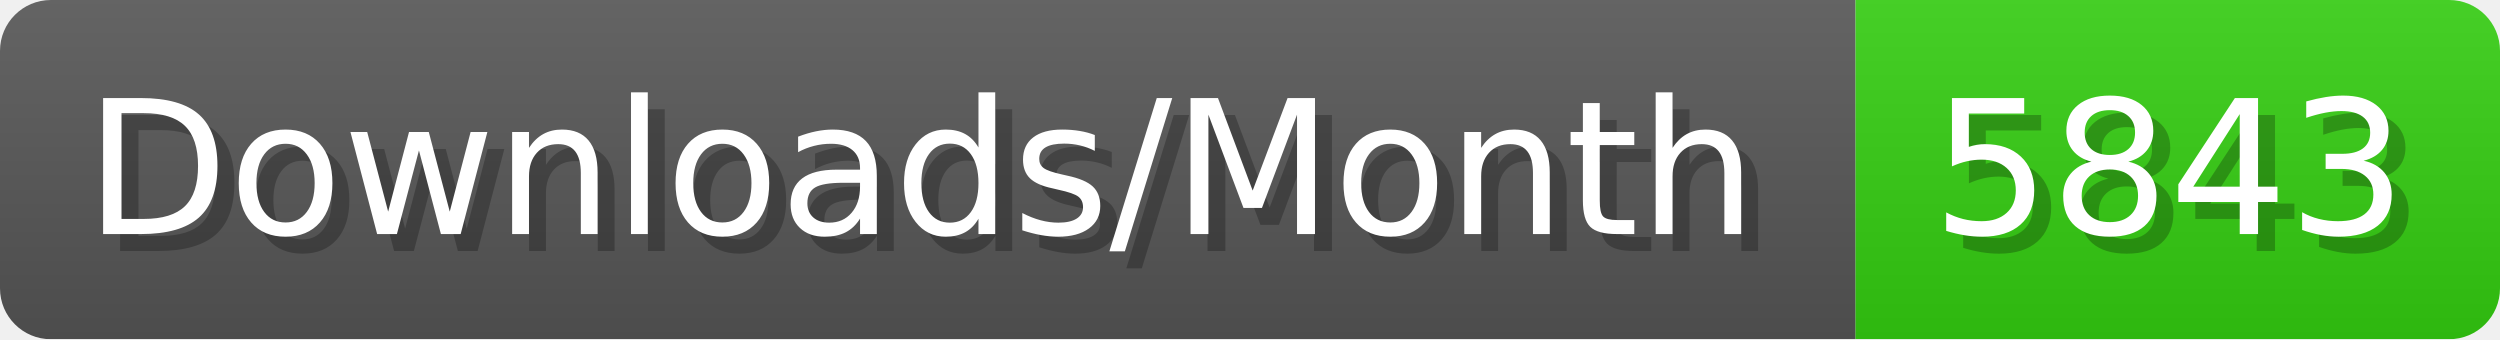
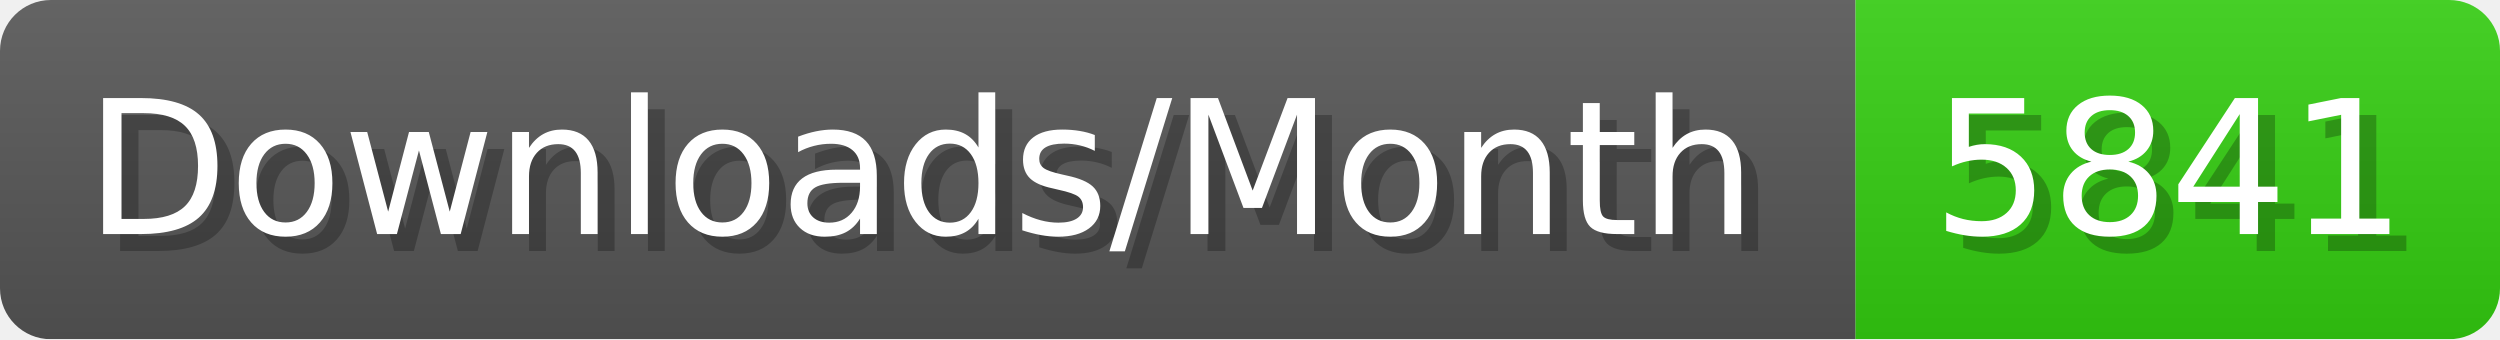
- <svg xmlns="http://www.w3.org/2000/svg" width="147.4" height="20" viewBox="0 0 1474 200" role="img" aria-label="Downloads/Month: 5843">
+ <svg xmlns="http://www.w3.org/2000/svg" width="147.4" height="20" viewBox="0 0 1474 200" role="img" aria-label="Downloads/Month: 5841">
  <linearGradient id="YlXUI" x2="0" y2="100%">
    <stop offset="0" stop-opacity=".1" stop-color="#EEE" />
    <stop offset="1" stop-opacity=".1" />
  </linearGradient>
  <mask id="JHhop">
    <rect width="1474" height="200" rx="30" fill="#FFF" />
  </mask>
  <g mask="url(#JHhop)">
    <rect width="1094" height="200" fill="#555" />
    <rect width="380" height="200" fill="#3C1" x="1094" />
    <rect width="1474" height="200" fill="url(#YlXUI)" />
  </g>
  <g aria-hidden="true" fill="#fff" text-anchor="start" font-family="Verdana,DejaVu Sans,sans-serif" font-size="110">
    <text x="60" y="148" textLength="994" fill="#000" opacity="0.25">Downloads/Month</text>
    <text x="50" y="138" textLength="994">Downloads/Month</text>
-     <text x="1149" y="148" textLength="280" fill="#000" opacity="0.25">5843</text>
-     <text x="1139" y="138" textLength="280">5843</text>
+     <text x="1149" y="148" textLength="280" fill="#000" opacity="0.25">5841</text>
+     <text x="1139" y="138" textLength="280">5841</text>
  </g>
</svg>
